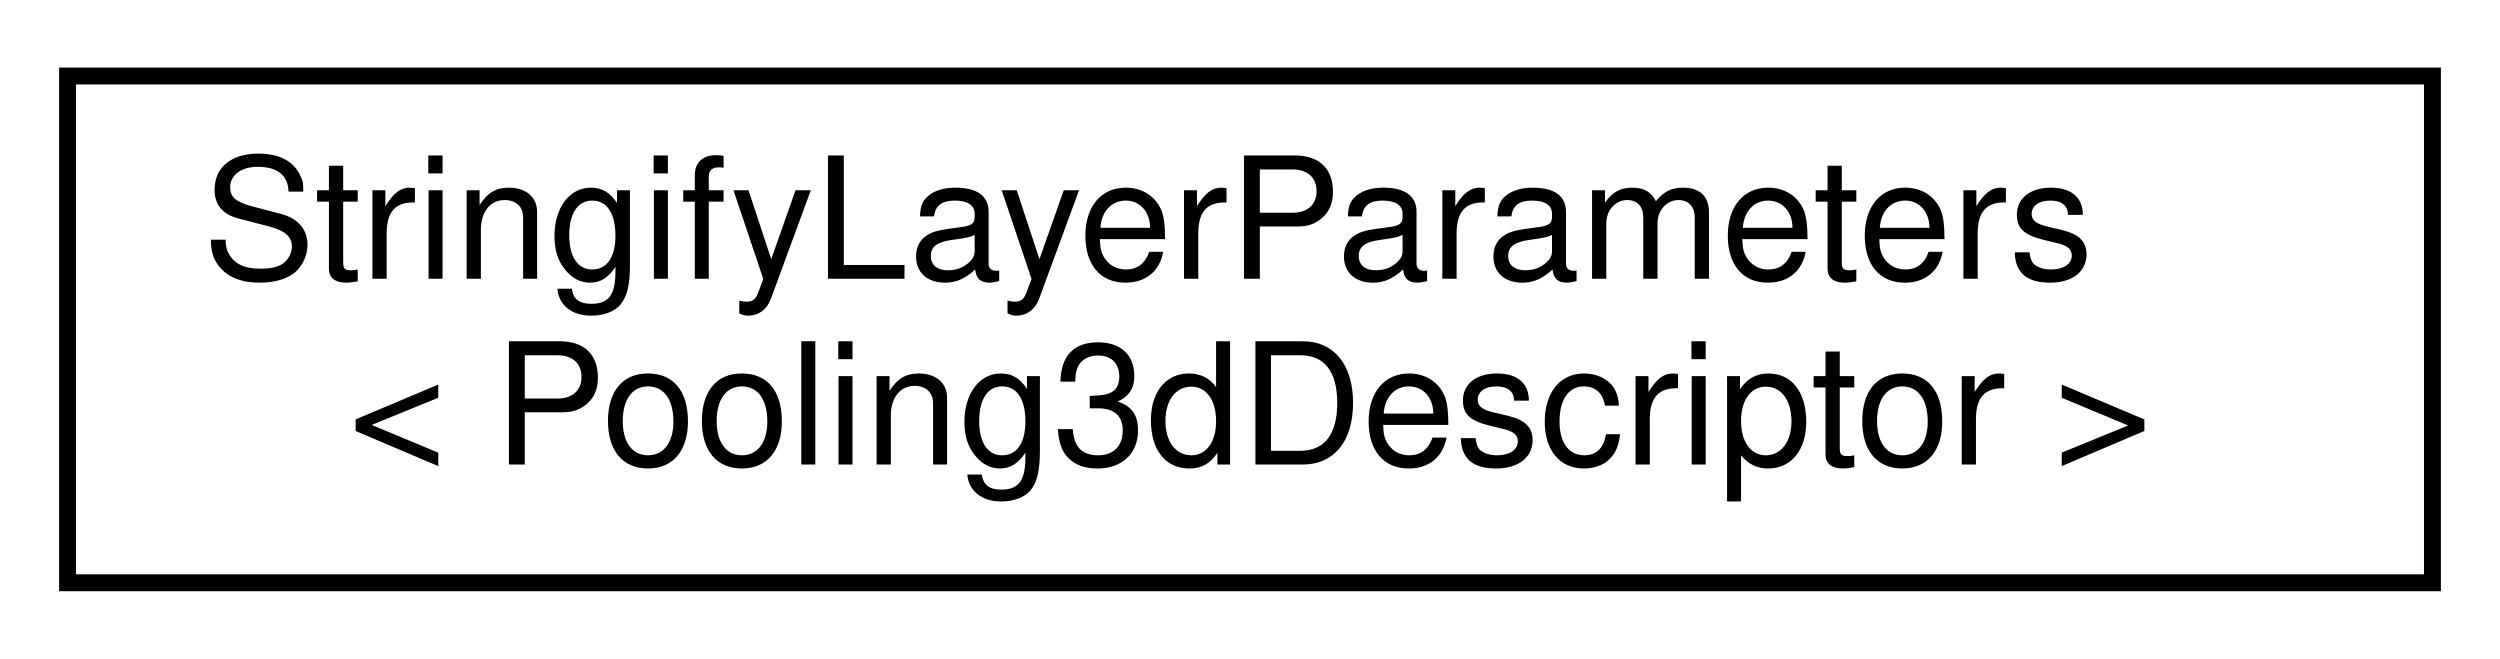
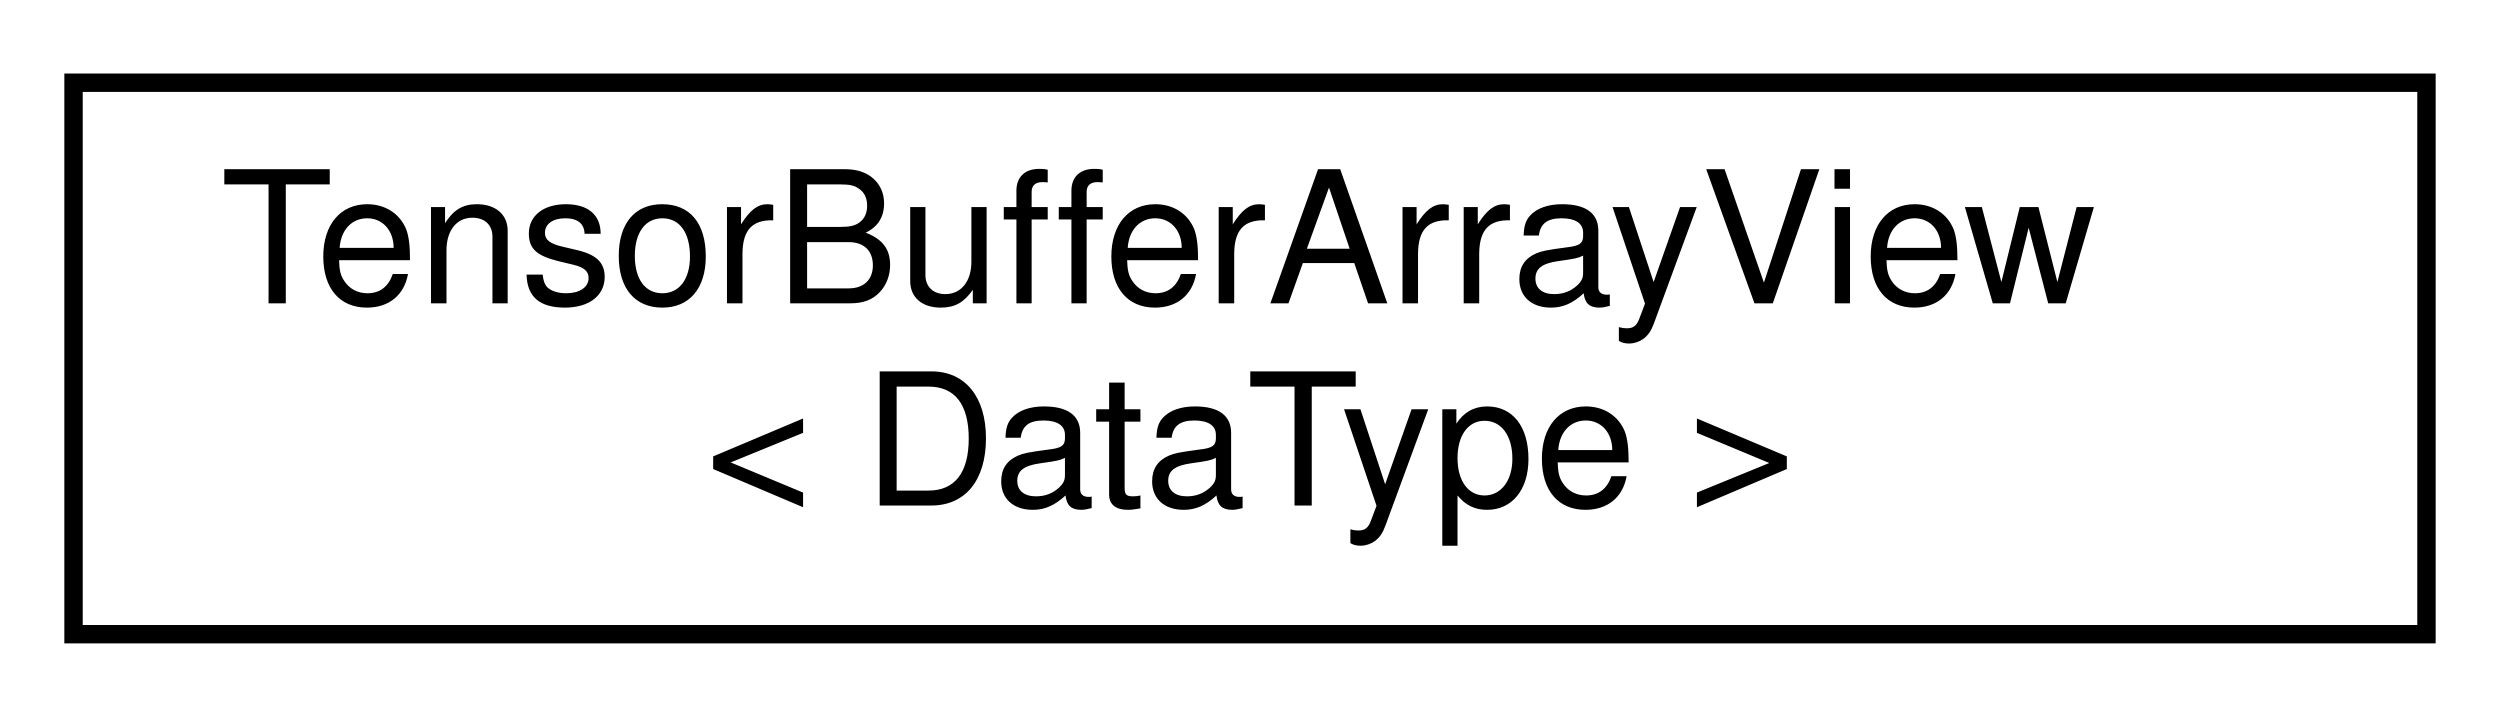
- <svg xmlns="http://www.w3.org/2000/svg" xmlns:xlink="http://www.w3.org/1999/xlink" width="148pt" height="39pt" viewBox="0.00 0.00 148.00 39.00">
+ <svg xmlns="http://www.w3.org/2000/svg" xmlns:xlink="http://www.w3.org/1999/xlink" width="136pt" height="39pt" viewBox="0.00 0.00 136.00 39.00">
  <g id="graph0" class="graph" transform="scale(1 1) rotate(0) translate(4 35)">
-     <polygon fill="white" stroke="transparent" points="-4,4 -4,-35 144,-35 144,4 -4,4" />
+     <polygon fill="white" stroke="transparent" points="-4,4 -4,-35 132,-35 132,4 -4,4" />
    <g id="node1" class="node">
      <g id="a_node1">
-         <a xlink:href="structarmnn_1_1_stringify_layer_parameters_3_01_pooling3d_descriptor_01_4.html" target="_top" xlink:title=" ">
-           <polygon fill="white" stroke="black" points="0,-0.5 0,-30.5 140,-30.5 140,-0.5 0,-0.5" />
-           <text text-anchor="start" x="8" y="-18.5" font-family="Helvetica,sans-Serif" font-size="10.00">StringifyLayerParameters</text>
-           <text text-anchor="middle" x="70" y="-7.5" font-family="Helvetica,sans-Serif" font-size="10.00">&lt; Pooling3dDescriptor &gt;</text>
+         <a xlink:href="classarmnn_1_1_tensor_buffer_array_view.html" target="_top" xlink:title=" ">
+           <polygon fill="white" stroke="black" points="0,-0.5 0,-30.5 128,-30.5 128,-0.5 0,-0.5" />
+           <text text-anchor="start" x="8" y="-18.5" font-family="Helvetica,sans-Serif" font-size="10.00">TensorBufferArrayView</text>
+           <text text-anchor="middle" x="64" y="-7.5" font-family="Helvetica,sans-Serif" font-size="10.00">&lt; DataType &gt;</text>
        </a>
      </g>
    </g>
  </g>
</svg>
